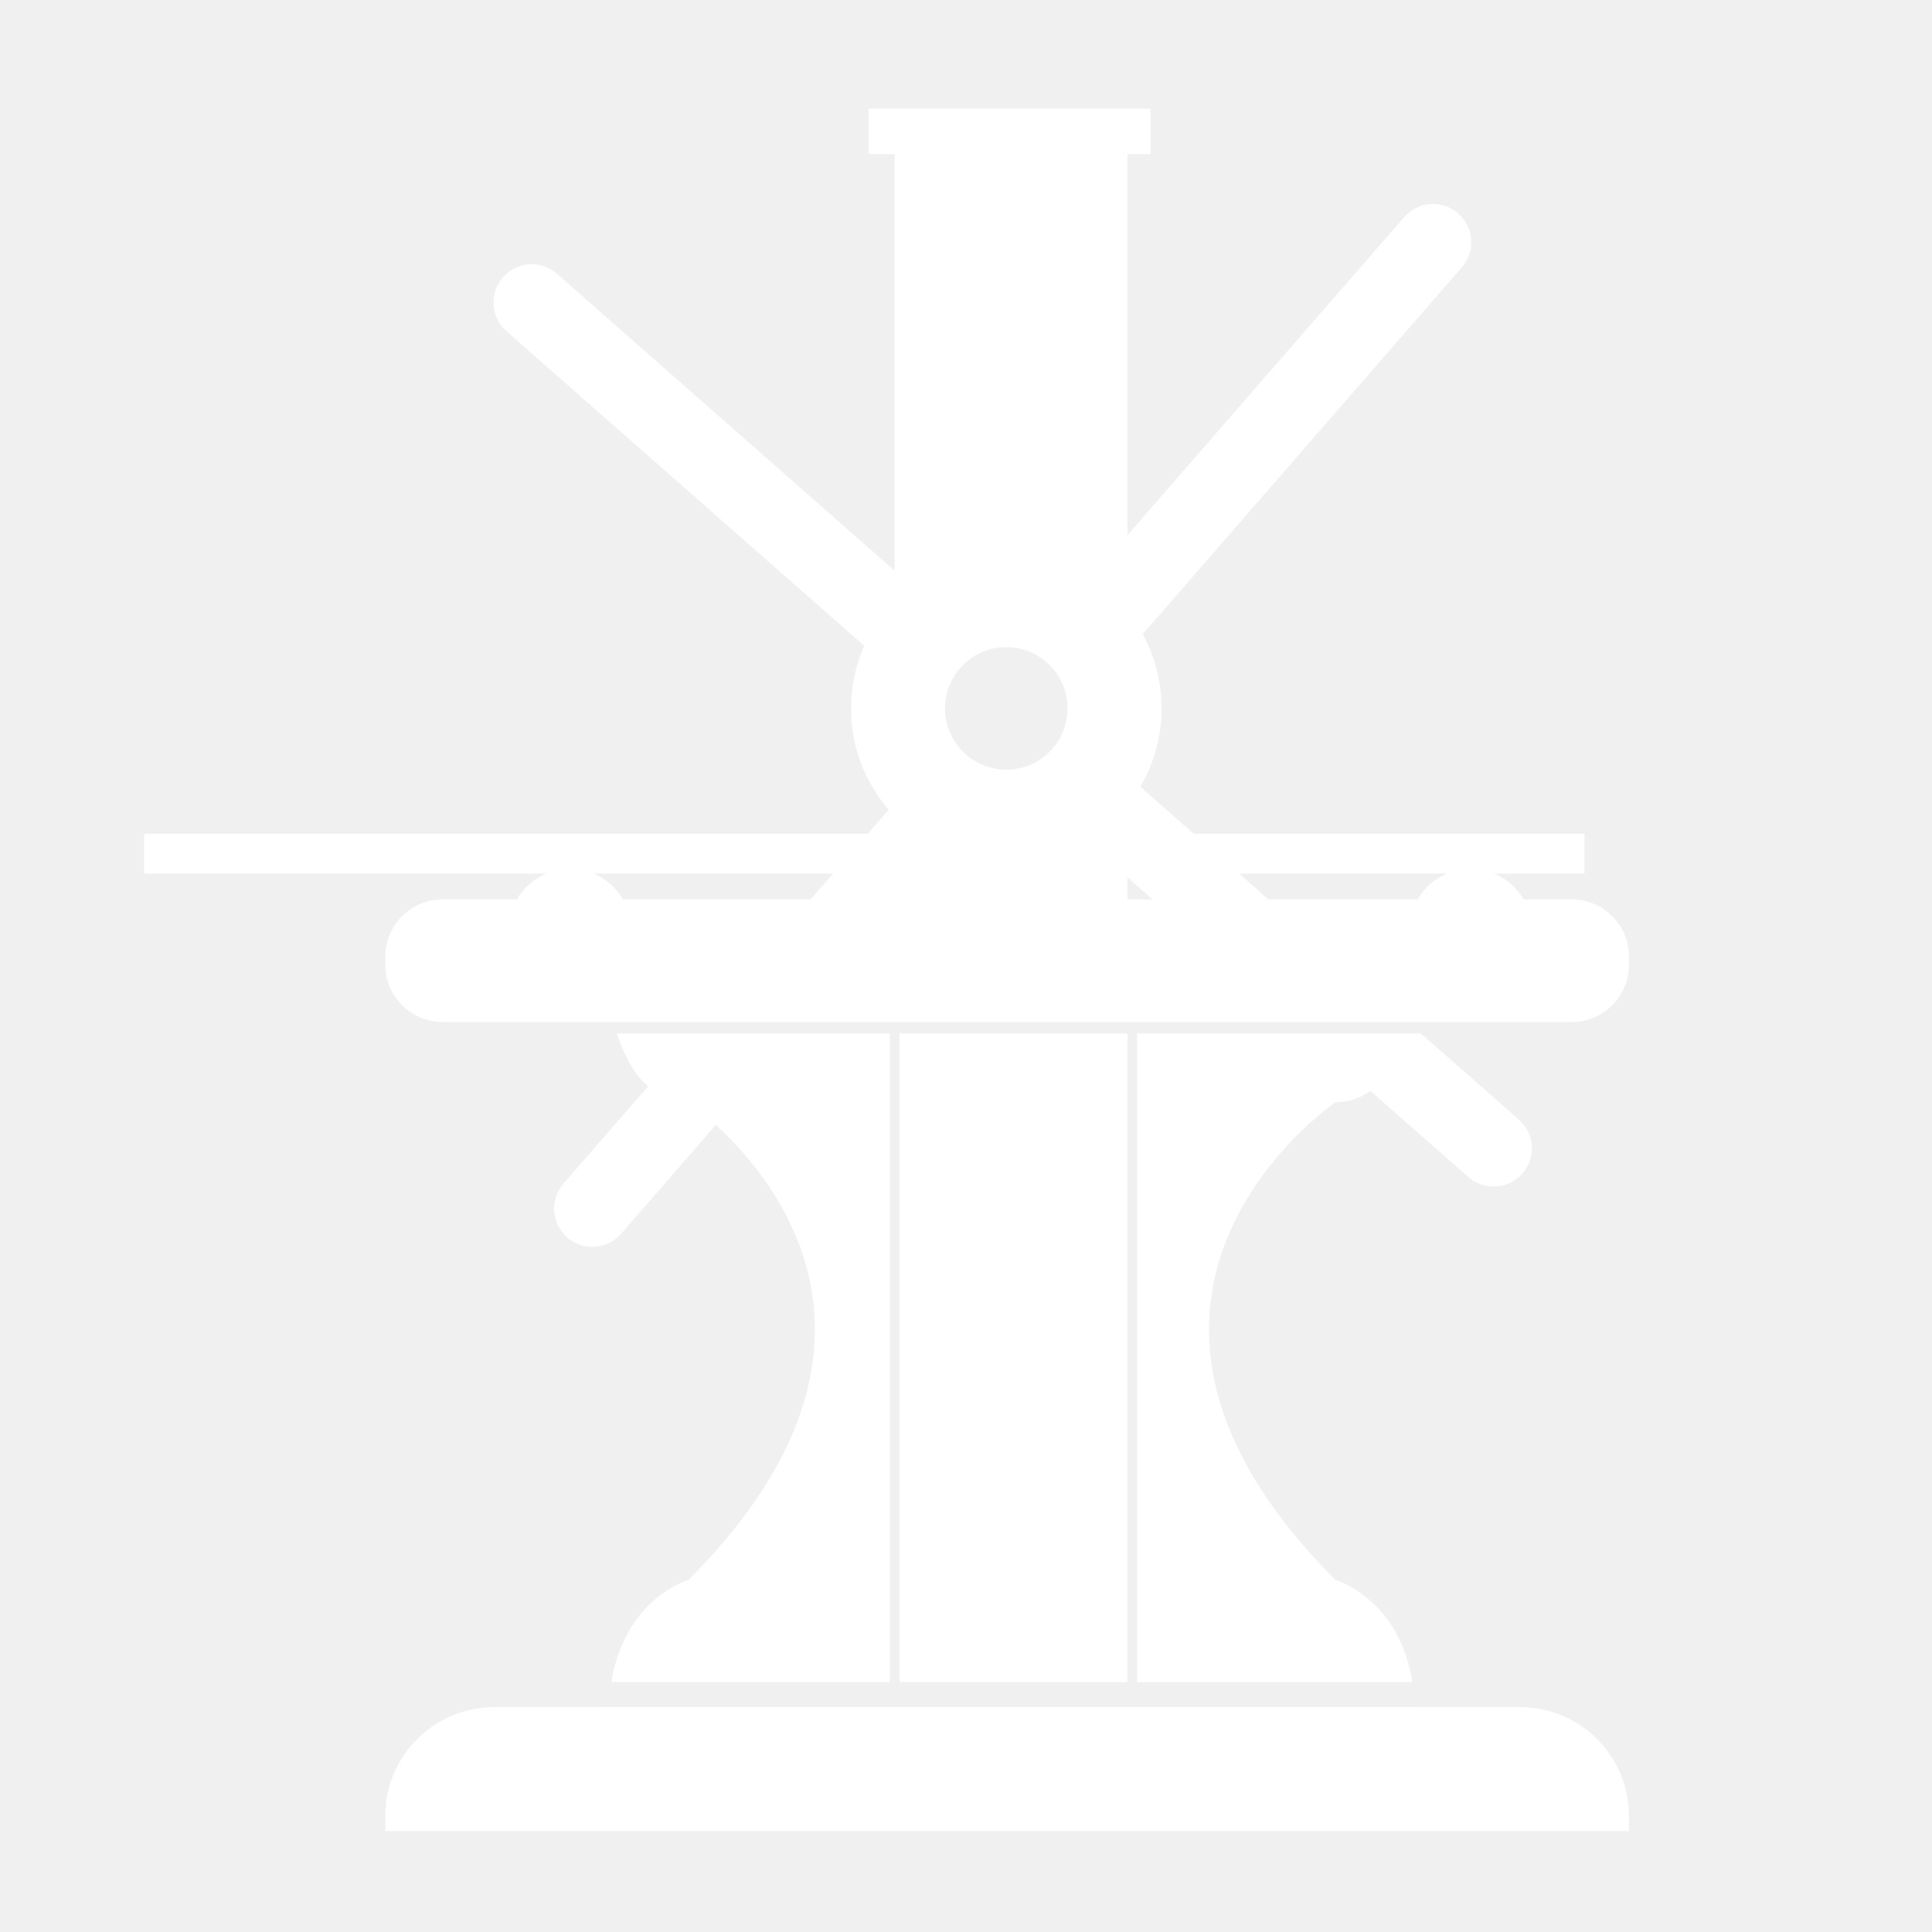
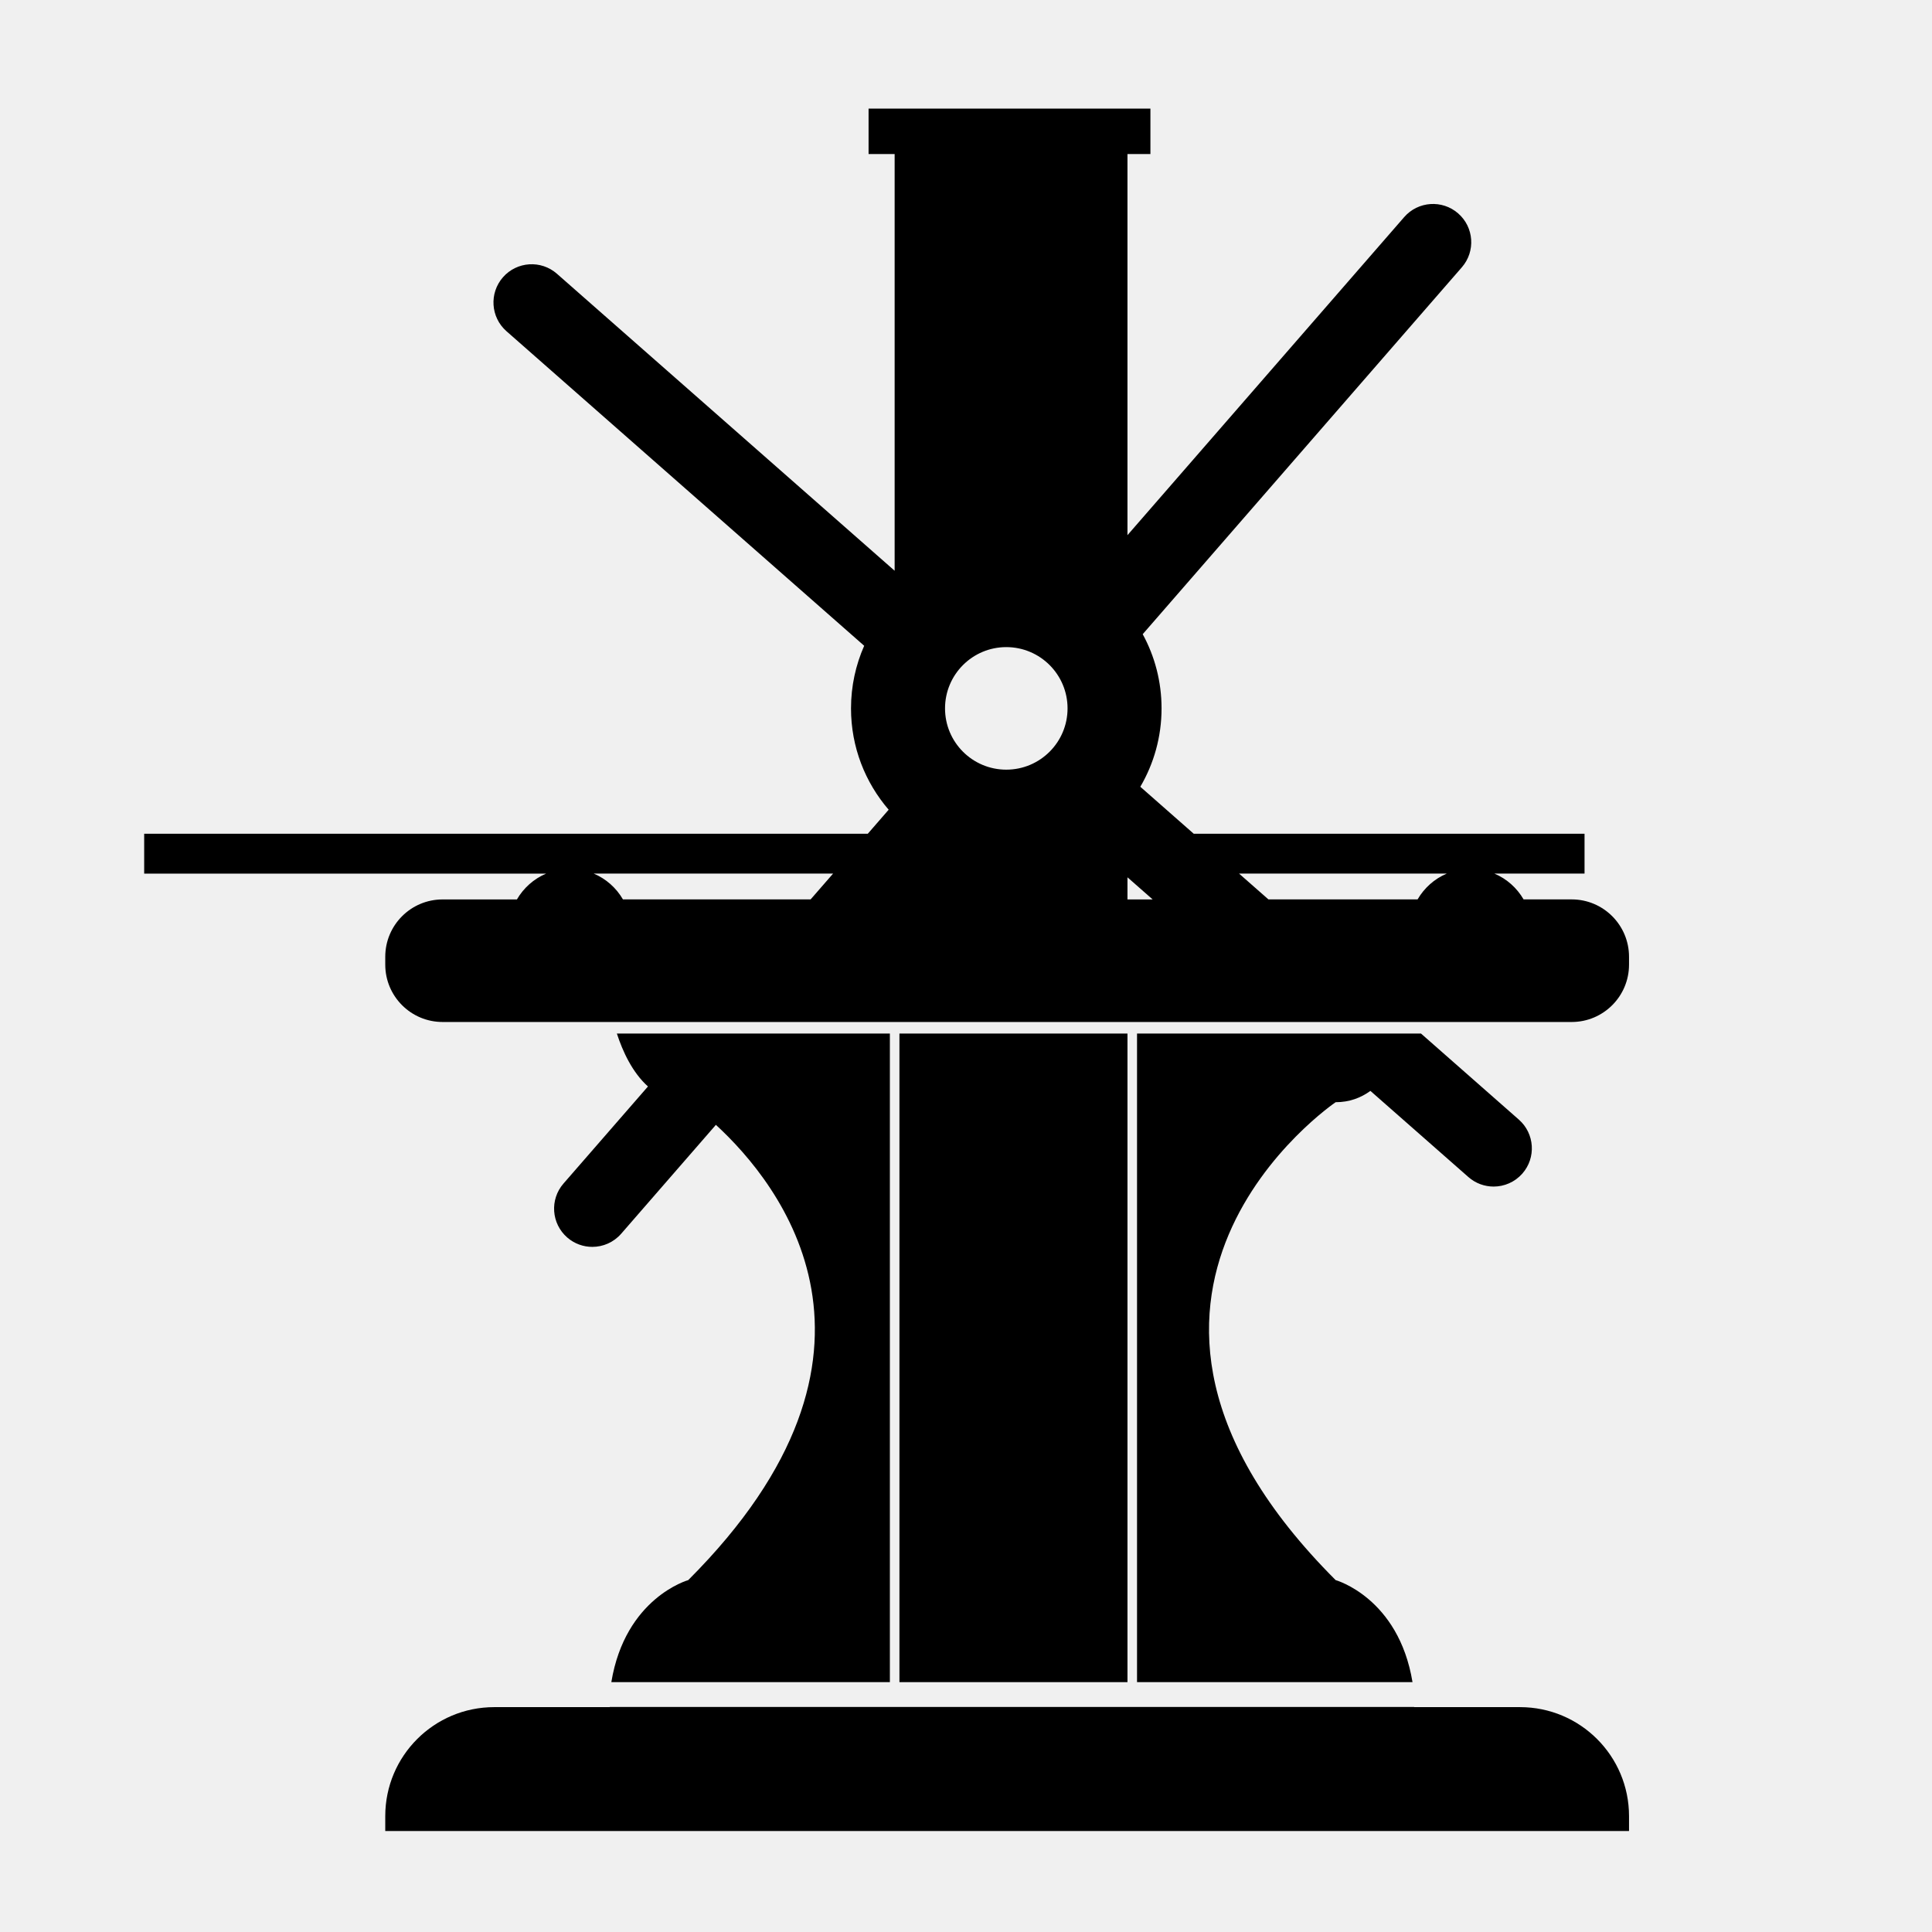
<svg xmlns="http://www.w3.org/2000/svg" version="1.1" x="0px" y="0px" viewBox="-5 -5 110 110" enable-background="new 0 0 100 100" xml:space="preserve">
-   <path fill="#fff" d="M2642.125,860.771H2653c6.627,0,12-5.372,12-12v-6c0-6.627-5.373-12-12-12h-268.667c-6.628,0-12,5.373-12,12  v6c0,6.628,5.372,12,12,12h16.458c3.079,25.7,16.801,111.144,65.382,140.796c-51.51,31.439-63.829,125.593-65.827,144.757h-16.013  c-6.628,0-12,5.373-12,12v6c0,6.627,5.372,12,12,12H2653c6.627,0,12-5.373,12-12v-6c0-6.627-5.373-12-12-12h-10.43  c-1.998-19.164-14.317-113.316-65.827-144.757C2625.324,971.915,2639.046,886.473,2642.125,860.771z M2540.113,989.812l0.031,11.755  l-0.031,11.755c27.759,0.076,49.712,22.431,65.249,66.443c9.702,27.487,13.732,55.407,15.054,66.559H2422.5  c1.32-11.15,5.352-39.07,15.054-66.559c15.537-44.014,37.49-66.367,65.249-66.443l-0.031-11.755l0.031-11.755  c-27.759-0.076-49.712-22.432-65.249-66.444c-8.706-24.663-12.843-49.661-14.556-62.596h196.92  c-1.713,12.935-5.85,37.933-14.556,62.596C2589.825,967.382,2567.872,989.736,2540.113,989.812z" />
+   <path d="M2642.125,860.771H2653c6.627,0,12-5.372,12-12v-6c0-6.627-5.373-12-12-12h-268.667c-6.628,0-12,5.373-12,12  v6c0,6.628,5.372,12,12,12h16.458c3.079,25.7,16.801,111.144,65.382,140.796c-51.51,31.439-63.829,125.593-65.827,144.757h-16.013  c-6.628,0-12,5.373-12,12v6c0,6.627,5.372,12,12,12H2653c6.627,0,12-5.373,12-12v-6c0-6.627-5.373-12-12-12h-10.43  c-1.998-19.164-14.317-113.316-65.827-144.757C2625.324,971.915,2639.046,886.473,2642.125,860.771z M2540.113,989.812l0.031,11.755  l-0.031,11.755c27.759,0.076,49.712,22.431,65.249,66.443c9.702,27.487,13.732,55.407,15.054,66.559H2422.5  c1.32-11.15,5.352-39.07,15.054-66.559c15.537-44.014,37.49-66.367,65.249-66.443l-0.031-11.755l0.031-11.755  c-27.759-0.076-49.712-22.432-65.249-66.444c-8.706-24.663-12.843-49.661-14.556-62.596h196.92  c-1.713,12.935-5.85,37.933-14.556,62.596C2589.825,967.382,2567.872,989.736,2540.113,989.812z" />
  <g>
-     <path fill="#fff" d="M2439,1134.805c0,0,32.016-52.412,82.008-52.412s76.992,52.412,76.992,52.412H2439z" />
+     <path d="M2439,1134.805c0,0,32.016-52.412,82.008-52.412s76.992,52.412,76.992,52.412H2439z" />
  </g>
  <g>
-     <path fill="#fff" d="M2456.887,944.14h129.144c0,0-12.029,40.665-66.363,40.665   C2474.093,984.805,2456.887,944.14,2456.887,944.14z" />
+     <path d="M2456.887,944.14h129.144c0,0-12.029,40.665-66.363,40.665   C2474.093,984.805,2456.887,944.14,2456.887,944.14z" />
  </g>
  <g>
-     <circle fill="#fff" cx="2521.49" cy="998.17" r="7.482" />
+     <circle cx="2521.49" cy="998.17" r="7.482" />
  </g>
  <g>
-     <circle fill="#fff" cx="2521.49" cy="1021.355" r="7.482" />
+     <circle cx="2521.49" cy="1021.355" r="7.482" />
  </g>
  <g>
-     <circle fill="#fff" cx="2521.49" cy="1044.541" r="7.482" />
+     <circle cx="2521.49" cy="1044.541" r="7.482" />
  </g>
  <g>
-     <circle fill="#fff" cx="2521.49" cy="1067.727" r="7.482" />
+     <circle cx="2521.49" cy="1067.727" r="7.482" />
  </g>
-   <path fill="#fff" d="M81.543,92.197h-6.028c0-0.004,0-0.007,0-0.009h-45.8c0,0.002,0,0.005,0,0.009H23.14  c-3.427,0-6.205,2.777-6.205,6.205v0.848H87.75v-0.848C87.75,94.975,84.971,92.197,81.543,92.197z" />
-   <path fill="#fff" d="M59.738,90.773h15.684c-0.793-4.81-4.376-5.809-4.376-5.809c-16.222-16.221,0-27.209,0-27.209  c0.784,0,1.436-0.249,1.979-0.644l5.578,4.904c0.413,0.364,0.927,0.543,1.437,0.543c0.604,0,1.205-0.25,1.636-0.739  c0.794-0.903,0.704-2.278-0.198-3.072l-5.573-4.902H59.738V90.773z" />
-   <path fill="#fff" d="M29.807,90.773h15.859V53.846H30.122c0.334,1.024,0.883,2.217,1.77,3.013l-4.81,5.528  c-0.789,0.906-0.693,2.281,0.213,3.07c0.413,0.359,0.921,0.535,1.429,0.535c0.608,0,1.212-0.254,1.643-0.748l5.393-6.2  c3.641,3.347,11.382,12.964-1.575,25.921C34.184,84.965,30.601,85.964,29.807,90.773z" />
-   <rect x="46.21" y="53.846" fill="#fff" width="12.983" height="36.928" />
-   <path fill="#fff" d="M84.485,46.208h-2.738c-0.38-0.653-0.962-1.176-1.665-1.471h5.135V42.47H62.966l-3.041-2.675  c0.767-1.31,1.209-2.834,1.209-4.462c0-1.531-0.388-2.97-1.073-4.225l18.171-20.89c0.789-0.907,0.694-2.282-0.214-3.071  c-0.906-0.788-2.281-0.693-3.07,0.214L59.193,25.47V3.77H60.5V1.185H44.453V3.77h1.484v23.726L26.71,10.587  c-0.902-0.793-2.278-0.706-3.072,0.197c-0.793,0.903-0.706,2.278,0.197,3.073l20.368,17.911c-0.481,1.091-0.75,2.295-0.75,3.565  c0,2.205,0.809,4.22,2.144,5.769l-1.19,1.369H3.209v2.268h22.888c-0.703,0.295-1.287,0.818-1.666,1.471H20.2  c-1.803,0-3.265,1.462-3.265,3.266v0.446c0,1.803,1.462,3.266,3.265,3.266h9.724h15.742h0.544h12.983h0.545h15.566h9.181  c1.803,0,3.265-1.463,3.265-3.266v-0.446C87.75,47.671,86.288,46.208,84.485,46.208z M41.153,46.208H30.468  c-0.379-0.653-0.963-1.176-1.667-1.471h13.633L41.153,46.208z M52.294,38.821c-1.927,0-3.488-1.562-3.488-3.488  s1.562-3.489,3.488-3.489c1.926,0,3.488,1.562,3.488,3.489S54.22,38.821,52.294,38.821z M59.193,46.208V44.95l1.433,1.259H59.193z   M75.711,46.208h-8.492l-1.674-1.471h11.831C76.673,45.033,76.091,45.555,75.711,46.208z" />
+   <path d="M81.543,92.197h-6.028c0-0.004,0-0.007,0-0.009h-45.8c0,0.002,0,0.005,0,0.009H23.14  c-3.427,0-6.205,2.777-6.205,6.205v0.848H87.75v-0.848C87.75,94.975,84.971,92.197,81.543,92.197z" />
+   <path d="M59.738,90.773h15.684c-0.793-4.81-4.376-5.809-4.376-5.809c-16.222-16.221,0-27.209,0-27.209  c0.784,0,1.436-0.249,1.979-0.644l5.578,4.904c0.413,0.364,0.927,0.543,1.437,0.543c0.604,0,1.205-0.25,1.636-0.739  c0.794-0.903,0.704-2.278-0.198-3.072l-5.573-4.902H59.738V90.773z" />
+   <path d="M29.807,90.773h15.859V53.846H30.122c0.334,1.024,0.883,2.217,1.77,3.013l-4.81,5.528  c-0.789,0.906-0.693,2.281,0.213,3.07c0.413,0.359,0.921,0.535,1.429,0.535c0.608,0,1.212-0.254,1.643-0.748l5.393-6.2  c3.641,3.347,11.382,12.964-1.575,25.921C34.184,84.965,30.601,85.964,29.807,90.773z" />
+   <rect x="46.21" y="53.846" width="12.983" height="36.928" />
+   <path d="M84.485,46.208h-2.738c-0.38-0.653-0.962-1.176-1.665-1.471h5.135V42.47H62.966l-3.041-2.675  c0.767-1.31,1.209-2.834,1.209-4.462c0-1.531-0.388-2.97-1.073-4.225l18.171-20.89c0.789-0.907,0.694-2.282-0.214-3.071  c-0.906-0.788-2.281-0.693-3.07,0.214L59.193,25.47V3.77H60.5V1.185H44.453V3.77h1.484v23.726L26.71,10.587  c-0.902-0.793-2.278-0.706-3.072,0.197c-0.793,0.903-0.706,2.278,0.197,3.073l20.368,17.911c-0.481,1.091-0.75,2.295-0.75,3.565  c0,2.205,0.809,4.22,2.144,5.769l-1.19,1.369H3.209v2.268h22.888c-0.703,0.295-1.287,0.818-1.666,1.471H20.2  c-1.803,0-3.265,1.462-3.265,3.266v0.446c0,1.803,1.462,3.266,3.265,3.266h9.724h15.742h0.544h12.983h0.545h15.566h9.181  c1.803,0,3.265-1.463,3.265-3.266v-0.446C87.75,47.671,86.288,46.208,84.485,46.208z M41.153,46.208H30.468  c-0.379-0.653-0.963-1.176-1.667-1.471h13.633L41.153,46.208z M52.294,38.821c-1.927,0-3.488-1.562-3.488-3.488  s1.562-3.489,3.488-3.489c1.926,0,3.488,1.562,3.488,3.489S54.22,38.821,52.294,38.821z M59.193,46.208V44.95l1.433,1.259H59.193z   M75.711,46.208h-8.492l-1.674-1.471h11.831C76.673,45.033,76.091,45.555,75.711,46.208z" />
</svg>
